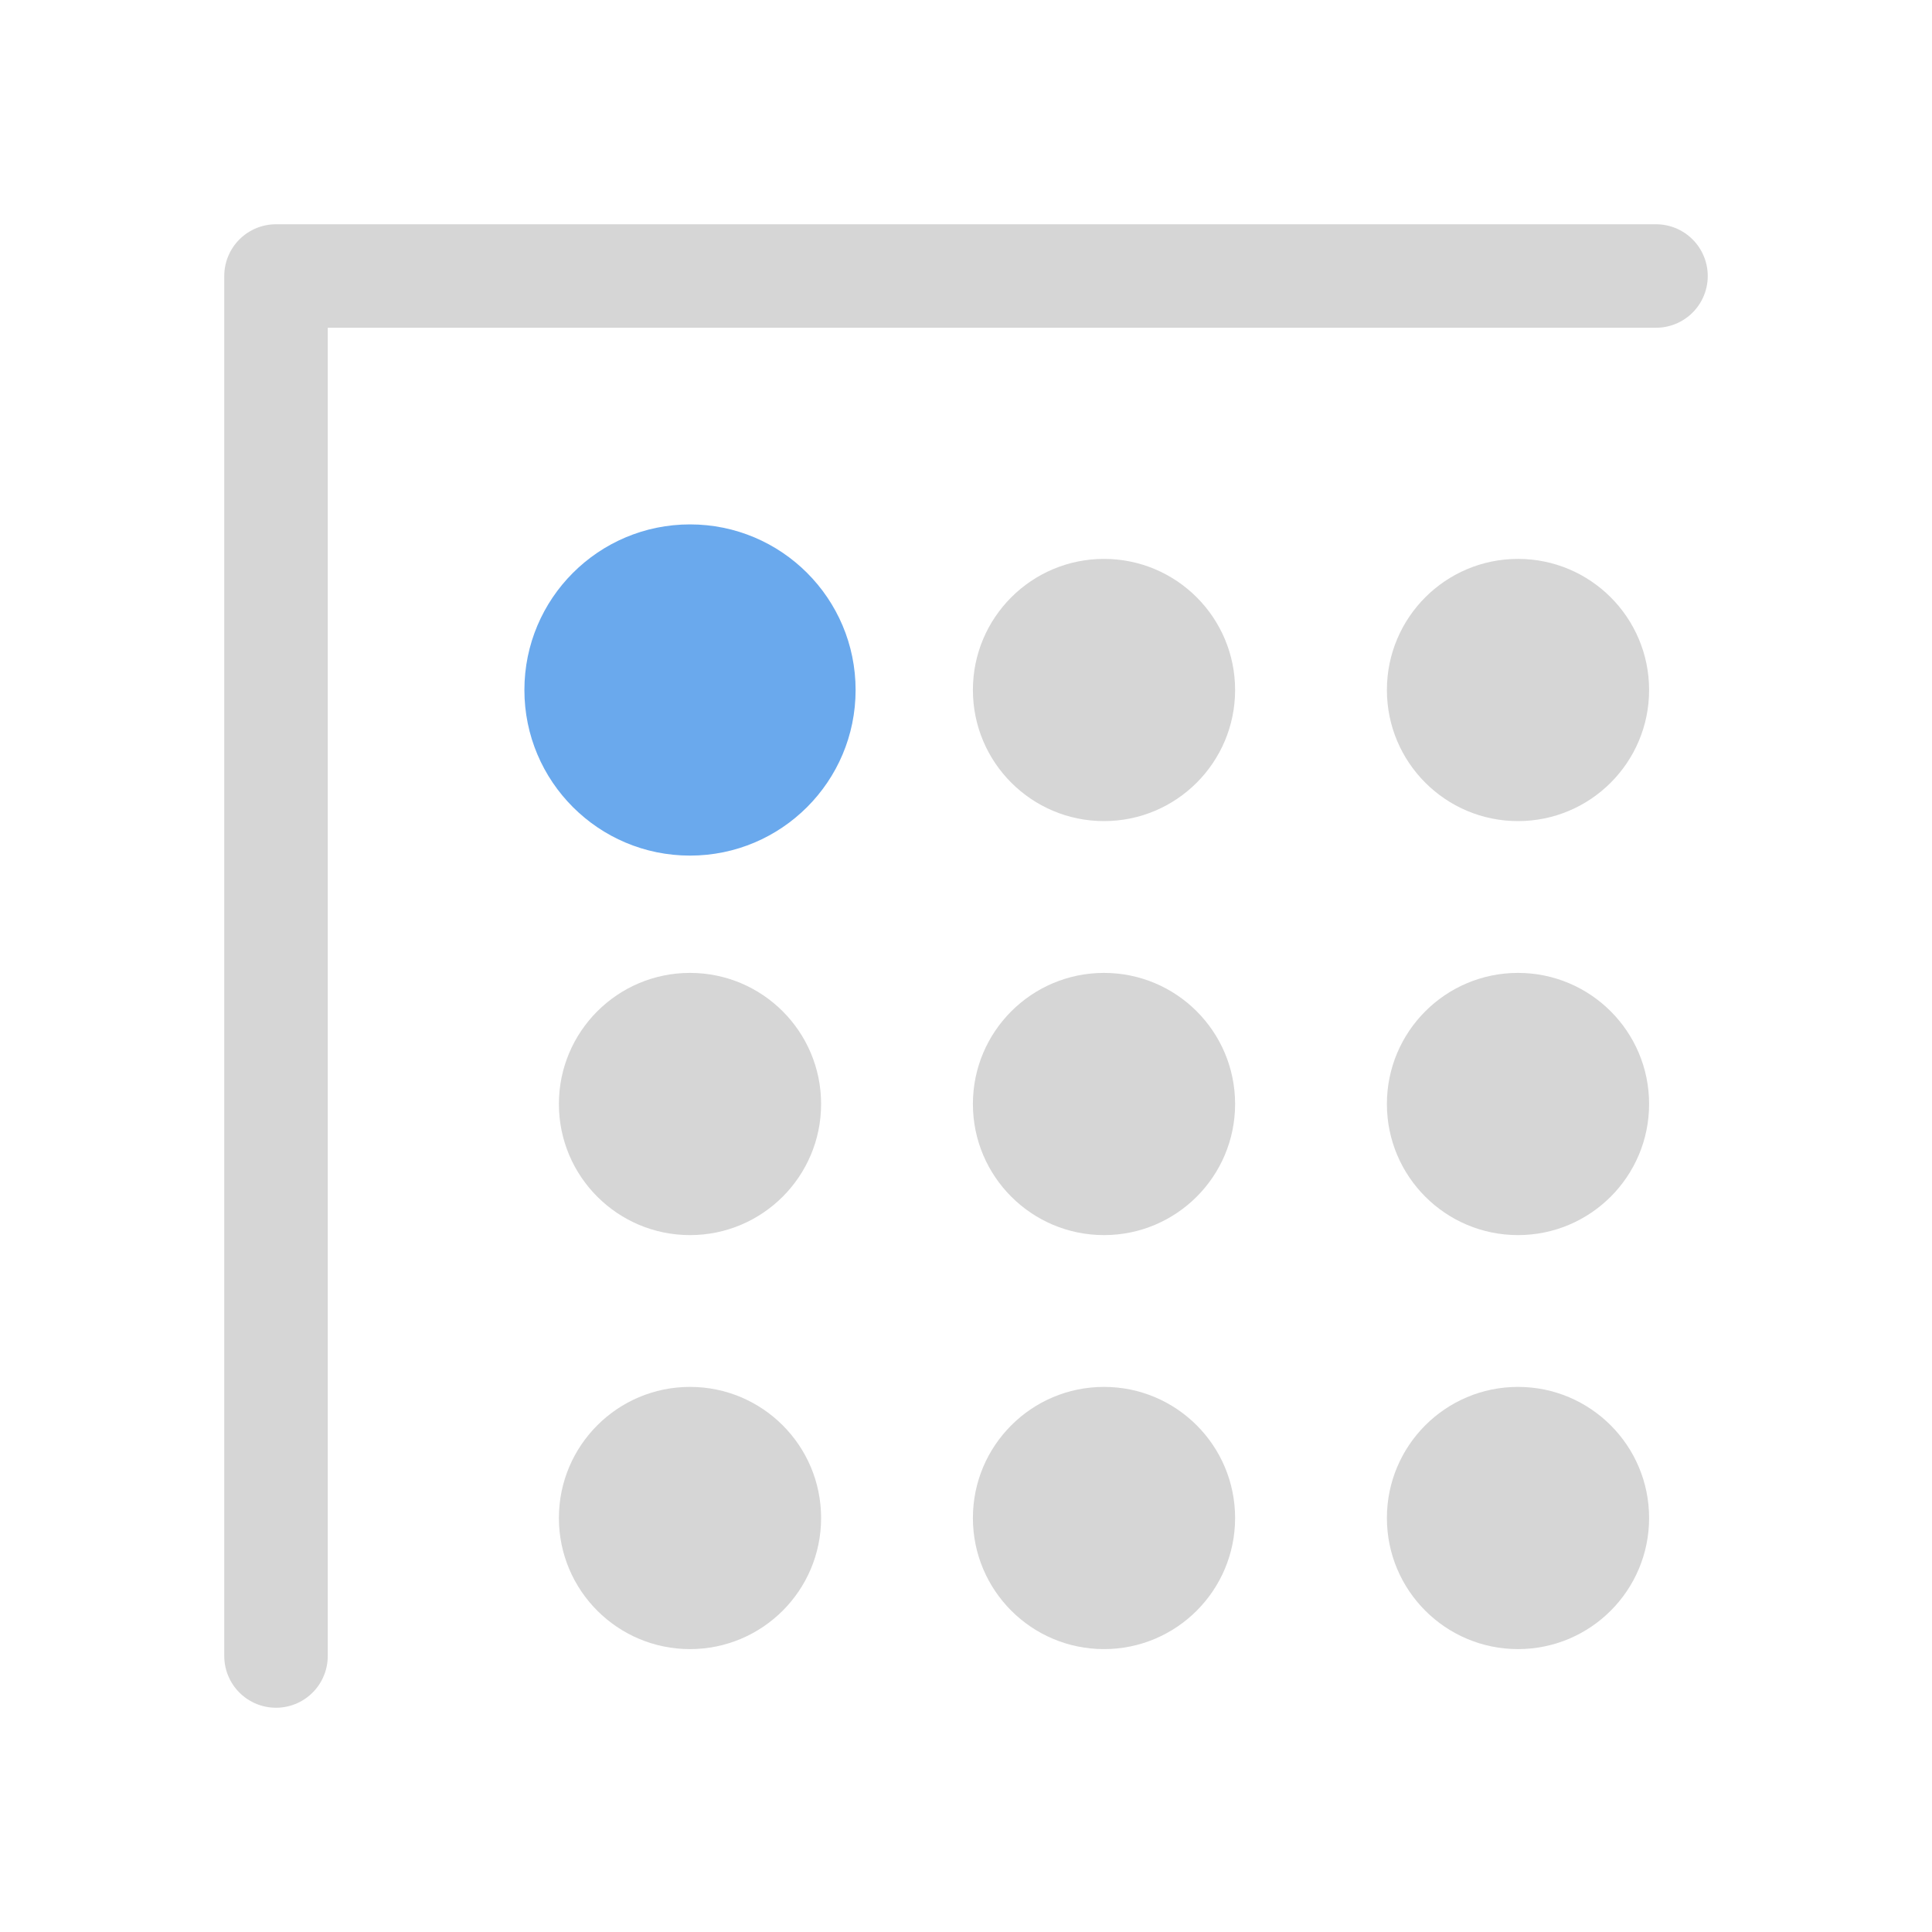
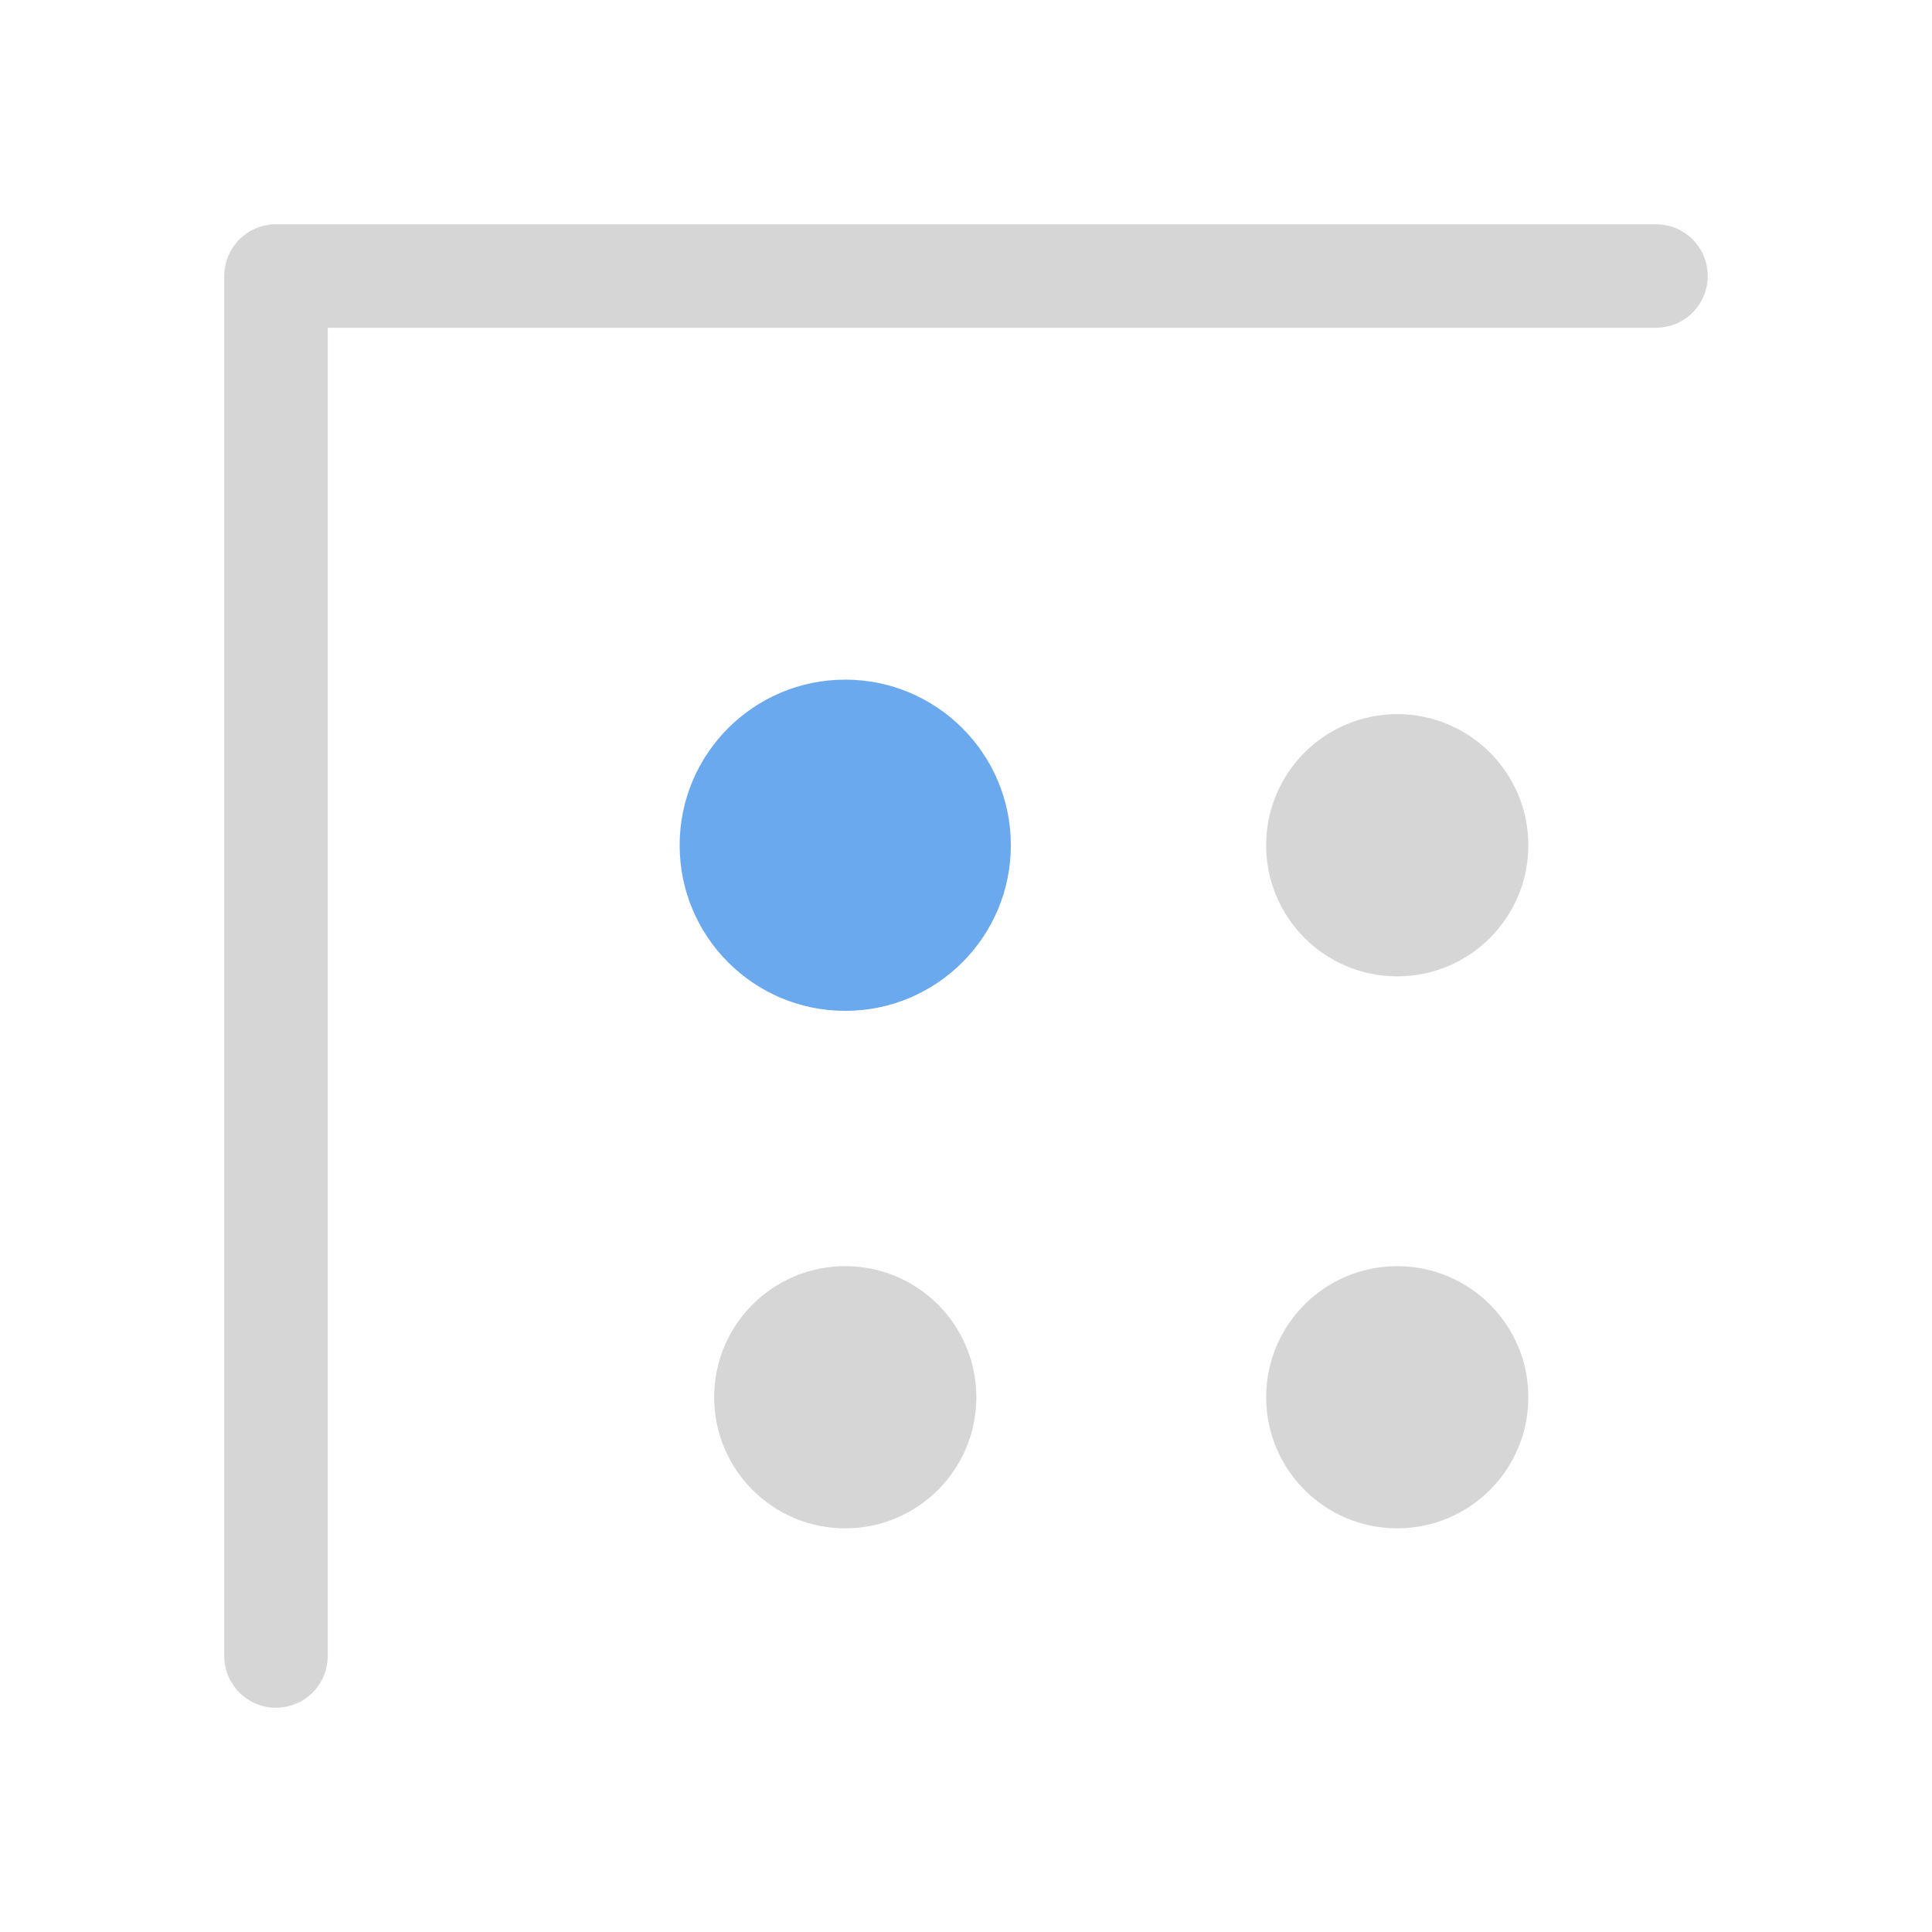
<svg xmlns="http://www.w3.org/2000/svg" viewBox="0 0 28 28" fill="none" stroke-linecap="round" stroke-linejoin="round">
  <path d="M4 24L4 4L24 4" stroke="#D6D6D6" stroke-width="1.5" />
-   <circle cx="10" cy="10" r="2.4" fill="#6AA9ED" />
-   <circle cx="16" cy="10" r="1.9" fill="#D6D6D6" />
-   <circle cx="22" cy="10" r="1.9" fill="#D6D6D6" />
-   <circle cx="10" cy="16" r="1.9" fill="#D6D6D6" />
-   <circle cx="16" cy="16" r="1.9" fill="#D6D6D6" />
-   <circle cx="22" cy="16" r="1.9" fill="#D6D6D6" />
-   <circle cx="10" cy="22" r="1.9" fill="#D6D6D6" />
-   <circle cx="16" cy="22" r="1.9" fill="#D6D6D6" />
-   <circle cx="22" cy="22" r="1.9" fill="#D6D6D6" />
+   <circle cx="12.25" cy="12.25" r="2.4" fill="#6AA9ED" />
+   <circle cx="20.25" cy="12.25" r="1.9" fill="#D6D6D6" />
+   <circle cx="12.25" cy="20.25" r="1.9" fill="#D6D6D6" />
+   <circle cx="20.25" cy="20.25" r="1.9" fill="#D6D6D6" />
</svg>
